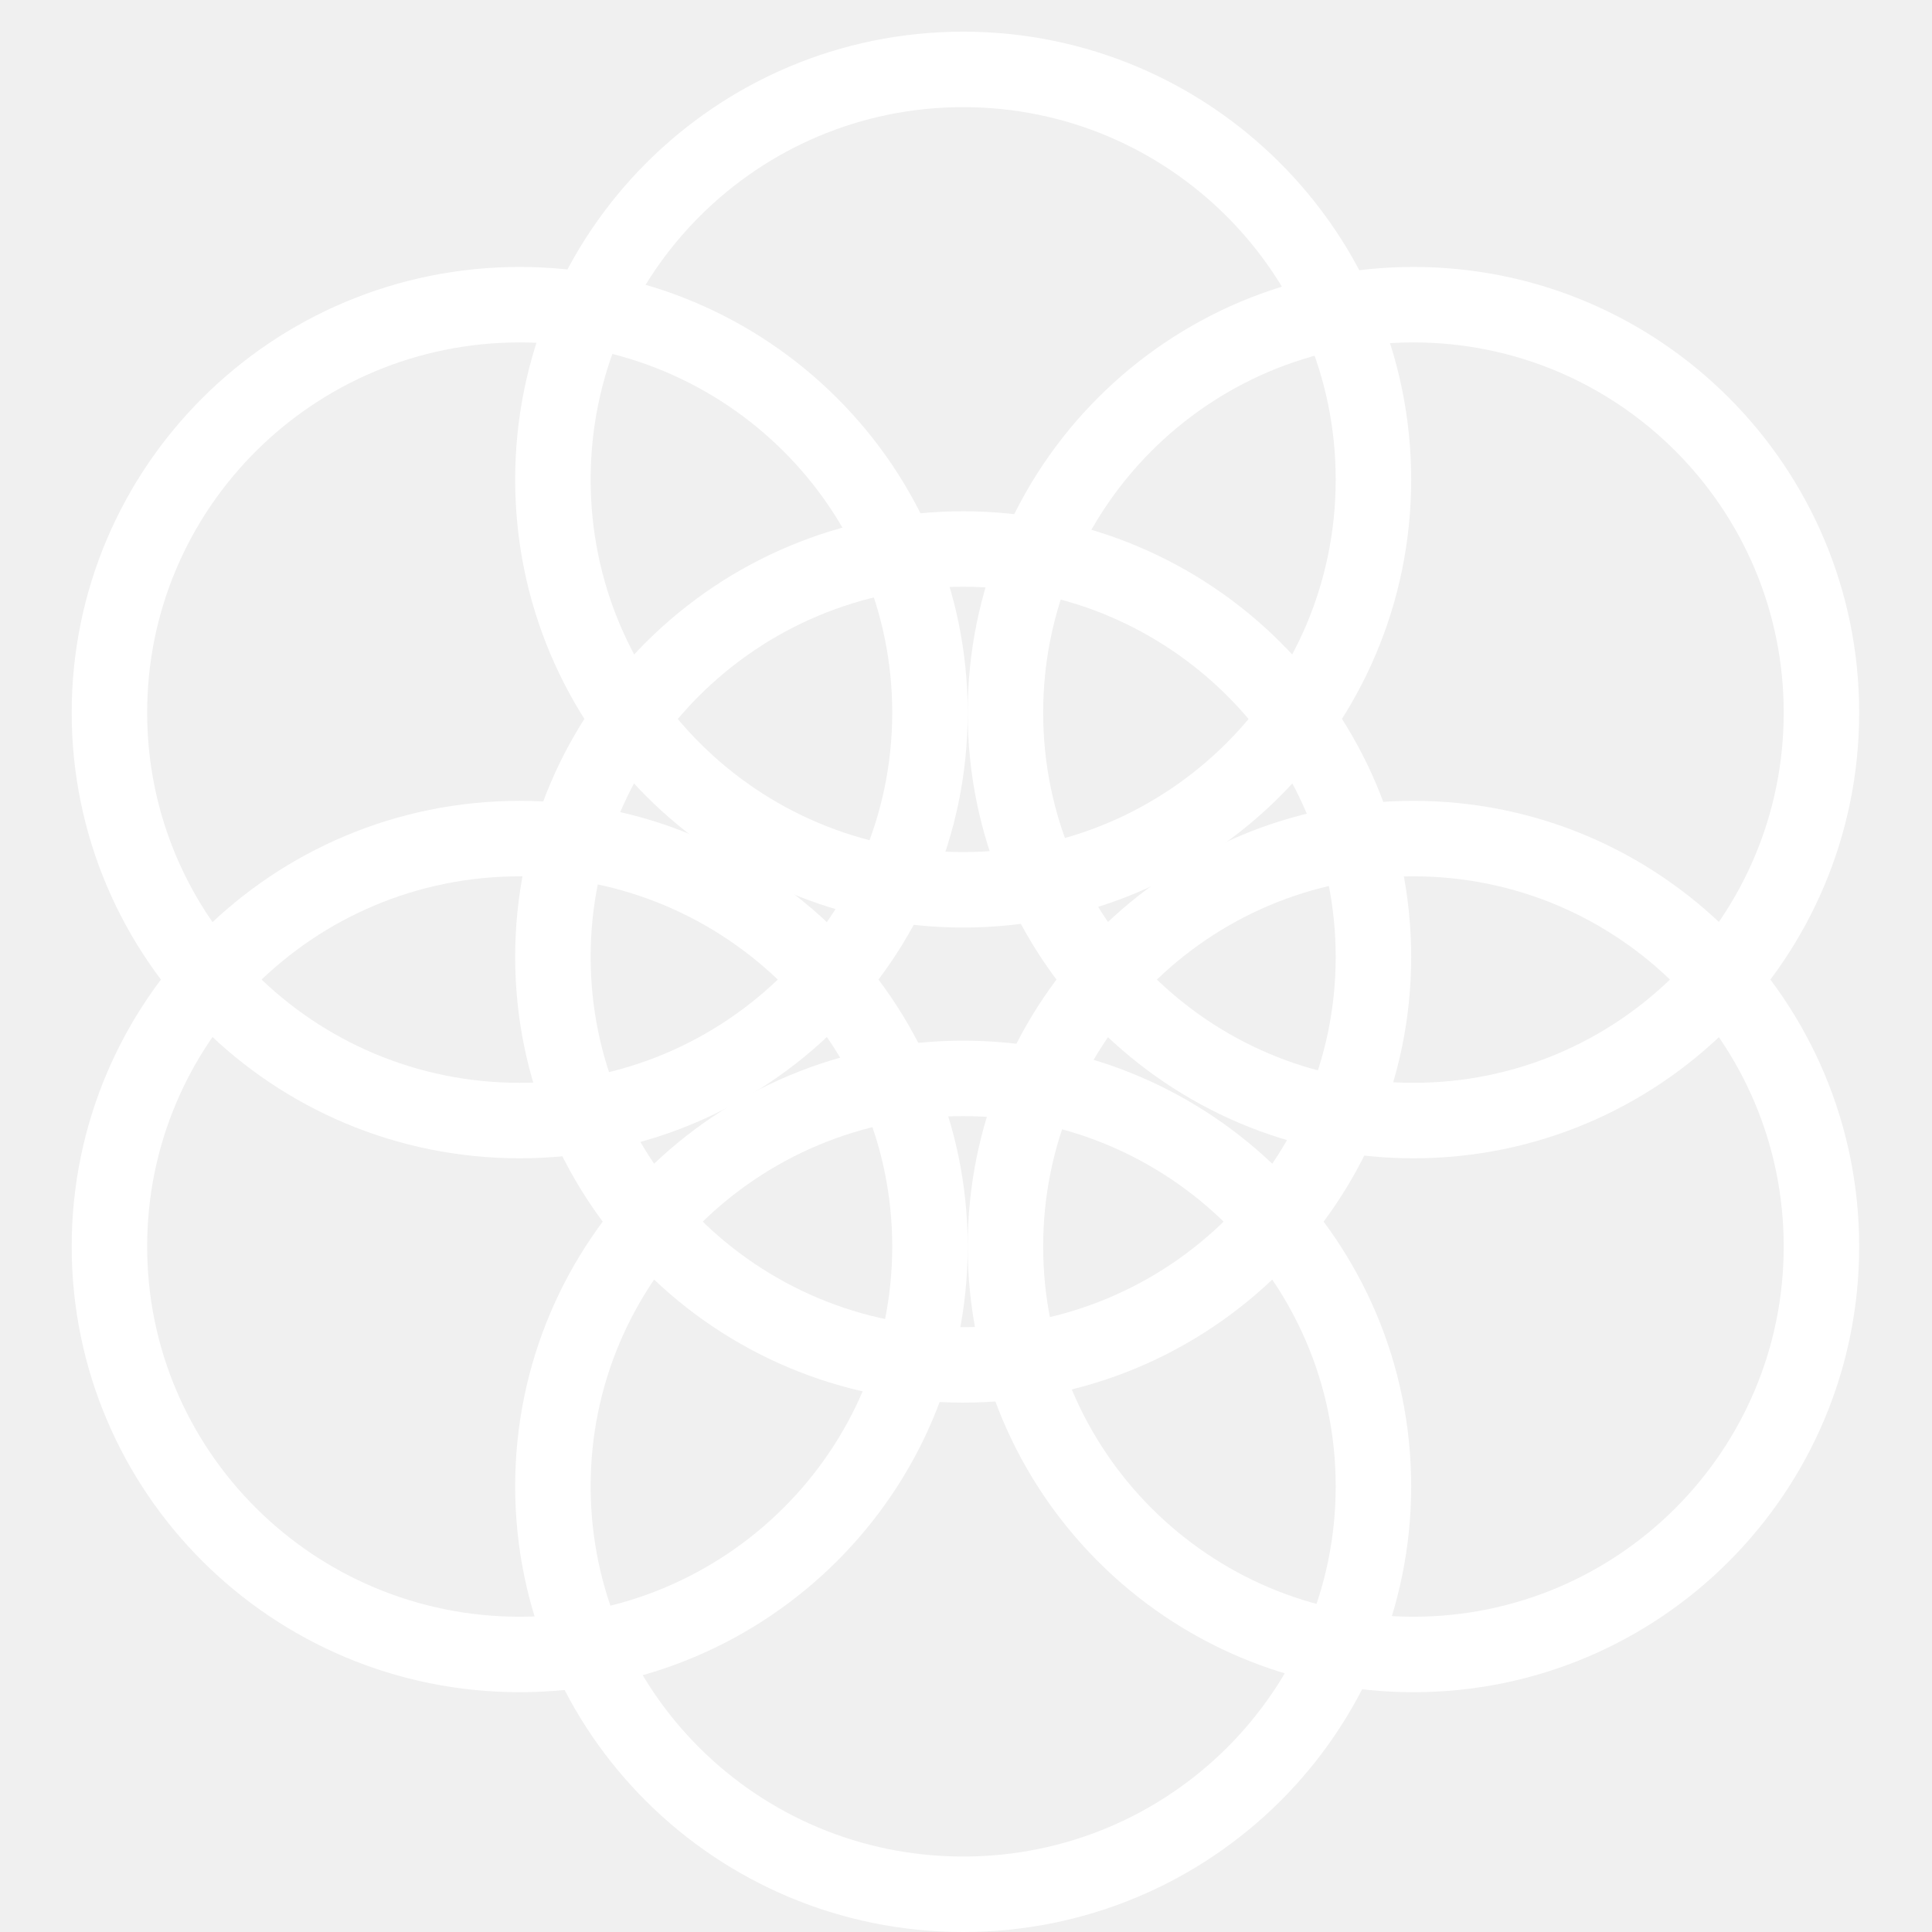
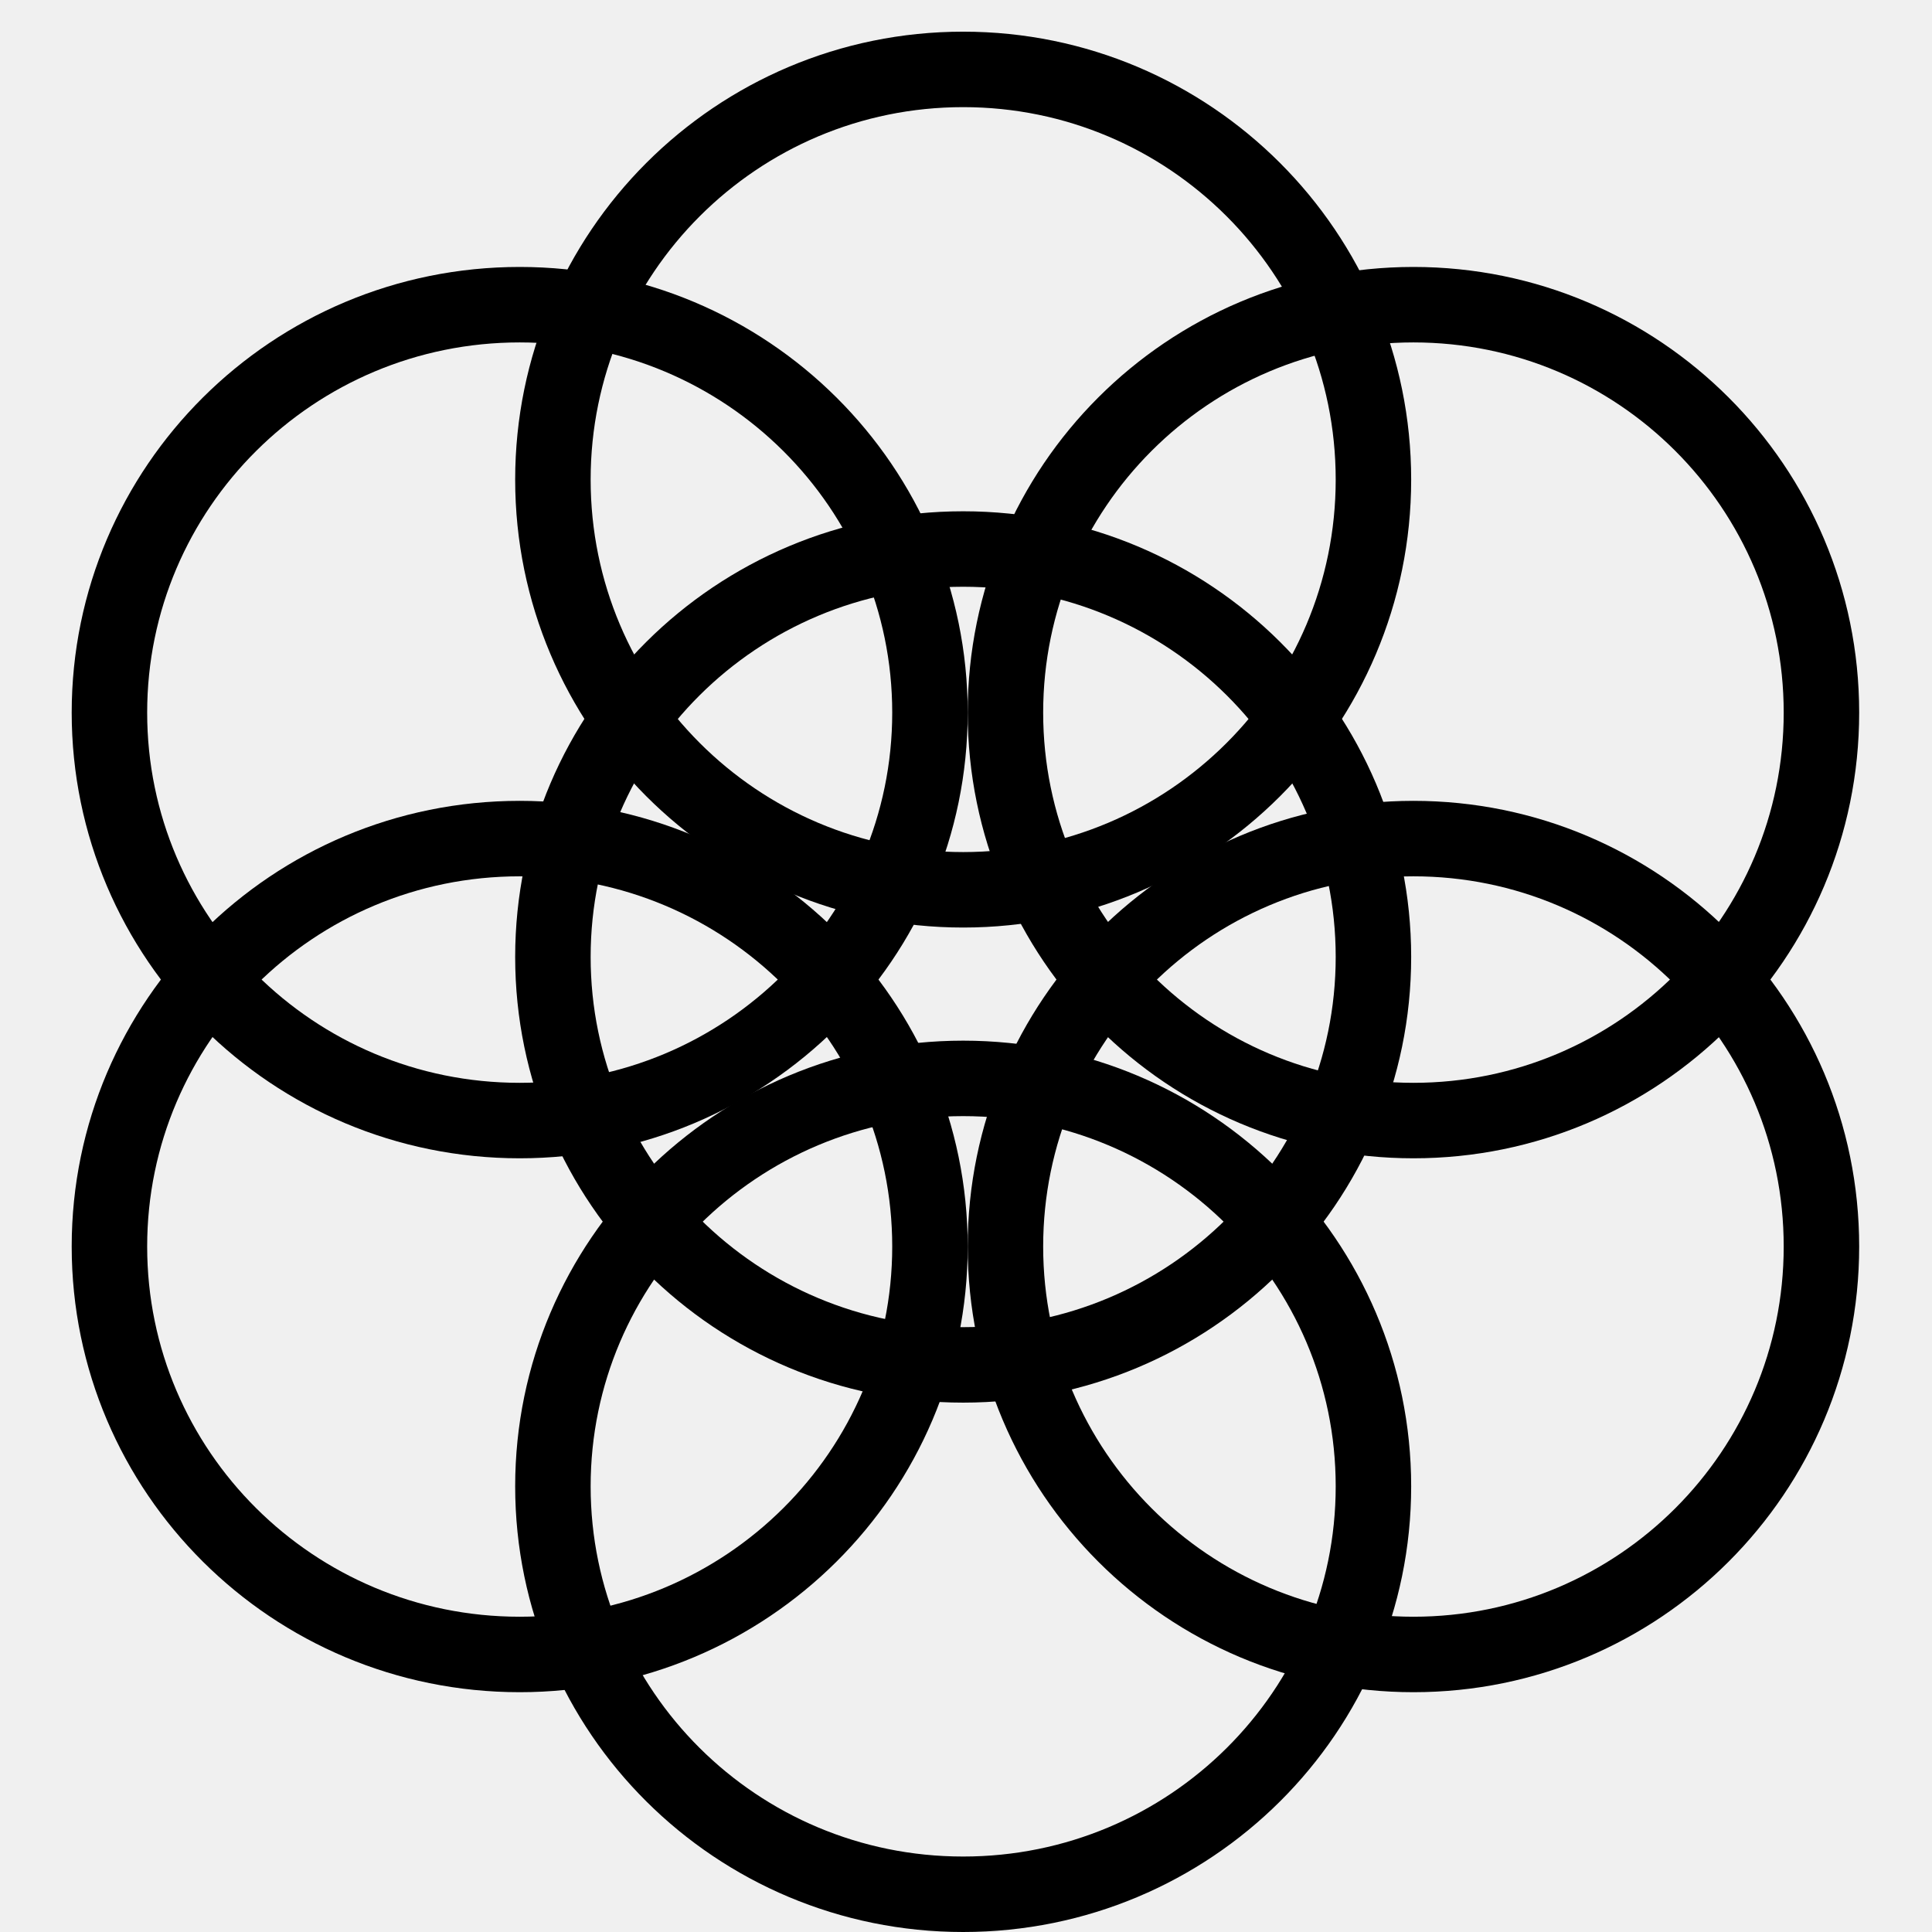
- <svg xmlns="http://www.w3.org/2000/svg" width="512" height="512" viewBox="0 0 512 512" fill="none">
-   <path d="M363.976 253.602C363.976 313.259 315.347 361.71 255.251 361.71C195.155 361.71 146.526 313.259 146.526 253.602C146.526 193.945 195.155 145.494 255.251 145.494C315.347 145.494 363.976 193.945 363.976 253.602Z" stroke="white" stroke-width="20" />
-   <path d="M363.976 127.101C363.976 187.137 315.299 235.808 255.251 235.808C195.202 235.808 146.526 187.137 146.526 127.101C146.526 67.065 195.202 18.393 255.251 18.393C315.299 18.393 363.976 67.065 363.976 127.101Z" stroke="white" stroke-width="20" />
-   <path d="M482.701 188.852C482.701 248.557 434.293 296.96 374.576 296.96C314.858 296.96 266.45 248.557 266.45 188.852C266.45 129.148 314.858 80.745 374.576 80.745C434.293 80.745 482.701 129.148 482.701 188.852Z" stroke="white" stroke-width="20" />
-   <path d="M482.701 330.342C482.701 390.047 434.293 438.45 374.576 438.45C314.858 438.45 266.45 390.047 266.45 330.342C266.45 270.637 314.858 222.234 374.576 222.234C434.293 222.234 482.701 270.637 482.701 330.342Z" stroke="white" stroke-width="20" />
-   <path d="M363.976 393.892C363.976 453.549 315.347 502 255.251 502C195.155 502 146.526 453.549 146.526 393.892C146.526 334.235 195.155 285.785 255.251 285.785C315.347 285.785 363.976 334.235 363.976 393.892Z" stroke="white" stroke-width="20" />
-   <path d="M246.45 330.342C246.45 389.999 197.821 438.45 137.725 438.45C77.629 438.45 29 389.999 29 330.342C29 270.685 77.629 222.234 137.725 222.234C197.821 222.234 246.45 270.685 246.45 330.342Z" stroke="white" stroke-width="20" />
-   <path d="M246.45 188.852C246.45 248.51 197.821 296.96 137.725 296.96C77.629 296.96 29 248.51 29 188.852C29 129.195 77.629 80.745 137.725 80.745C197.821 80.745 246.45 129.195 246.45 188.852Z" stroke="white" stroke-width="20" />
+ <svg xmlns="http://www.w3.org/2000/svg" width="512" height="512" fill="none">
+   <style>
+         .favicon {
+             stroke: #000;
+         }
+ 
+         @media (prefers-color-scheme: dark) {
+             .favicon {
+                 stroke: #fff;
+             }
+         }
+     </style>
+   <path class="favicon" d="M363.976 253.602c0 59.657-48.629 108.108-108.725 108.108s-108.725-48.451-108.725-108.108c0-59.657 48.629-108.108 108.725-108.108s108.725 48.451 108.725 108.108z" stroke="#fff" stroke-width="20" />
+   <path class="favicon" d="M363.976 127.101c0 60.036-48.677 108.707-108.725 108.707-60.049 0-108.725-48.671-108.725-108.707 0-60.036 48.676-108.708 108.725-108.708 60.048 0 108.725 48.672 108.725 108.708z" stroke="#fff" stroke-width="20" />
+   <path class="favicon" d="M482.701 188.852c0 59.705-48.408 108.108-108.125 108.108-59.718 0-108.126-48.403-108.126-108.108 0-59.704 48.408-108.107 108.126-108.107 59.717 0 108.125 48.403 108.125 108.107z" stroke="#fff" stroke-width="20" />
+   <path class="favicon" d="M482.701 330.342c0 59.705-48.408 108.108-108.125 108.108-59.718 0-108.126-48.403-108.126-108.108 0-59.705 48.408-108.108 108.126-108.108 59.717 0 108.125 48.403 108.125 108.108z" stroke="#fff" stroke-width="20" />
+   <path class="favicon" d="M363.976 393.892c0 59.657-48.629 108.108-108.725 108.108s-108.725-48.451-108.725-108.108c0-59.657 48.629-108.107 108.725-108.107s108.725 48.45 108.725 108.107z" stroke="#fff" stroke-width="20" />
+   <path class="favicon" d="M246.45 330.342c0 59.657-48.629 108.108-108.725 108.108S29 389.999 29 330.342c0-59.657 48.629-108.108 108.725-108.108S246.45 270.685 246.45 330.342z" stroke="#fff" stroke-width="20" />
+   <path class="favicon" d="M246.45 188.852c0 59.658-48.629 108.108-108.725 108.108S29 248.51 29 188.852c0-59.657 48.629-108.107 108.725-108.107s108.725 48.45 108.725 108.107z" stroke="#fff" stroke-width="20" />
</svg>
